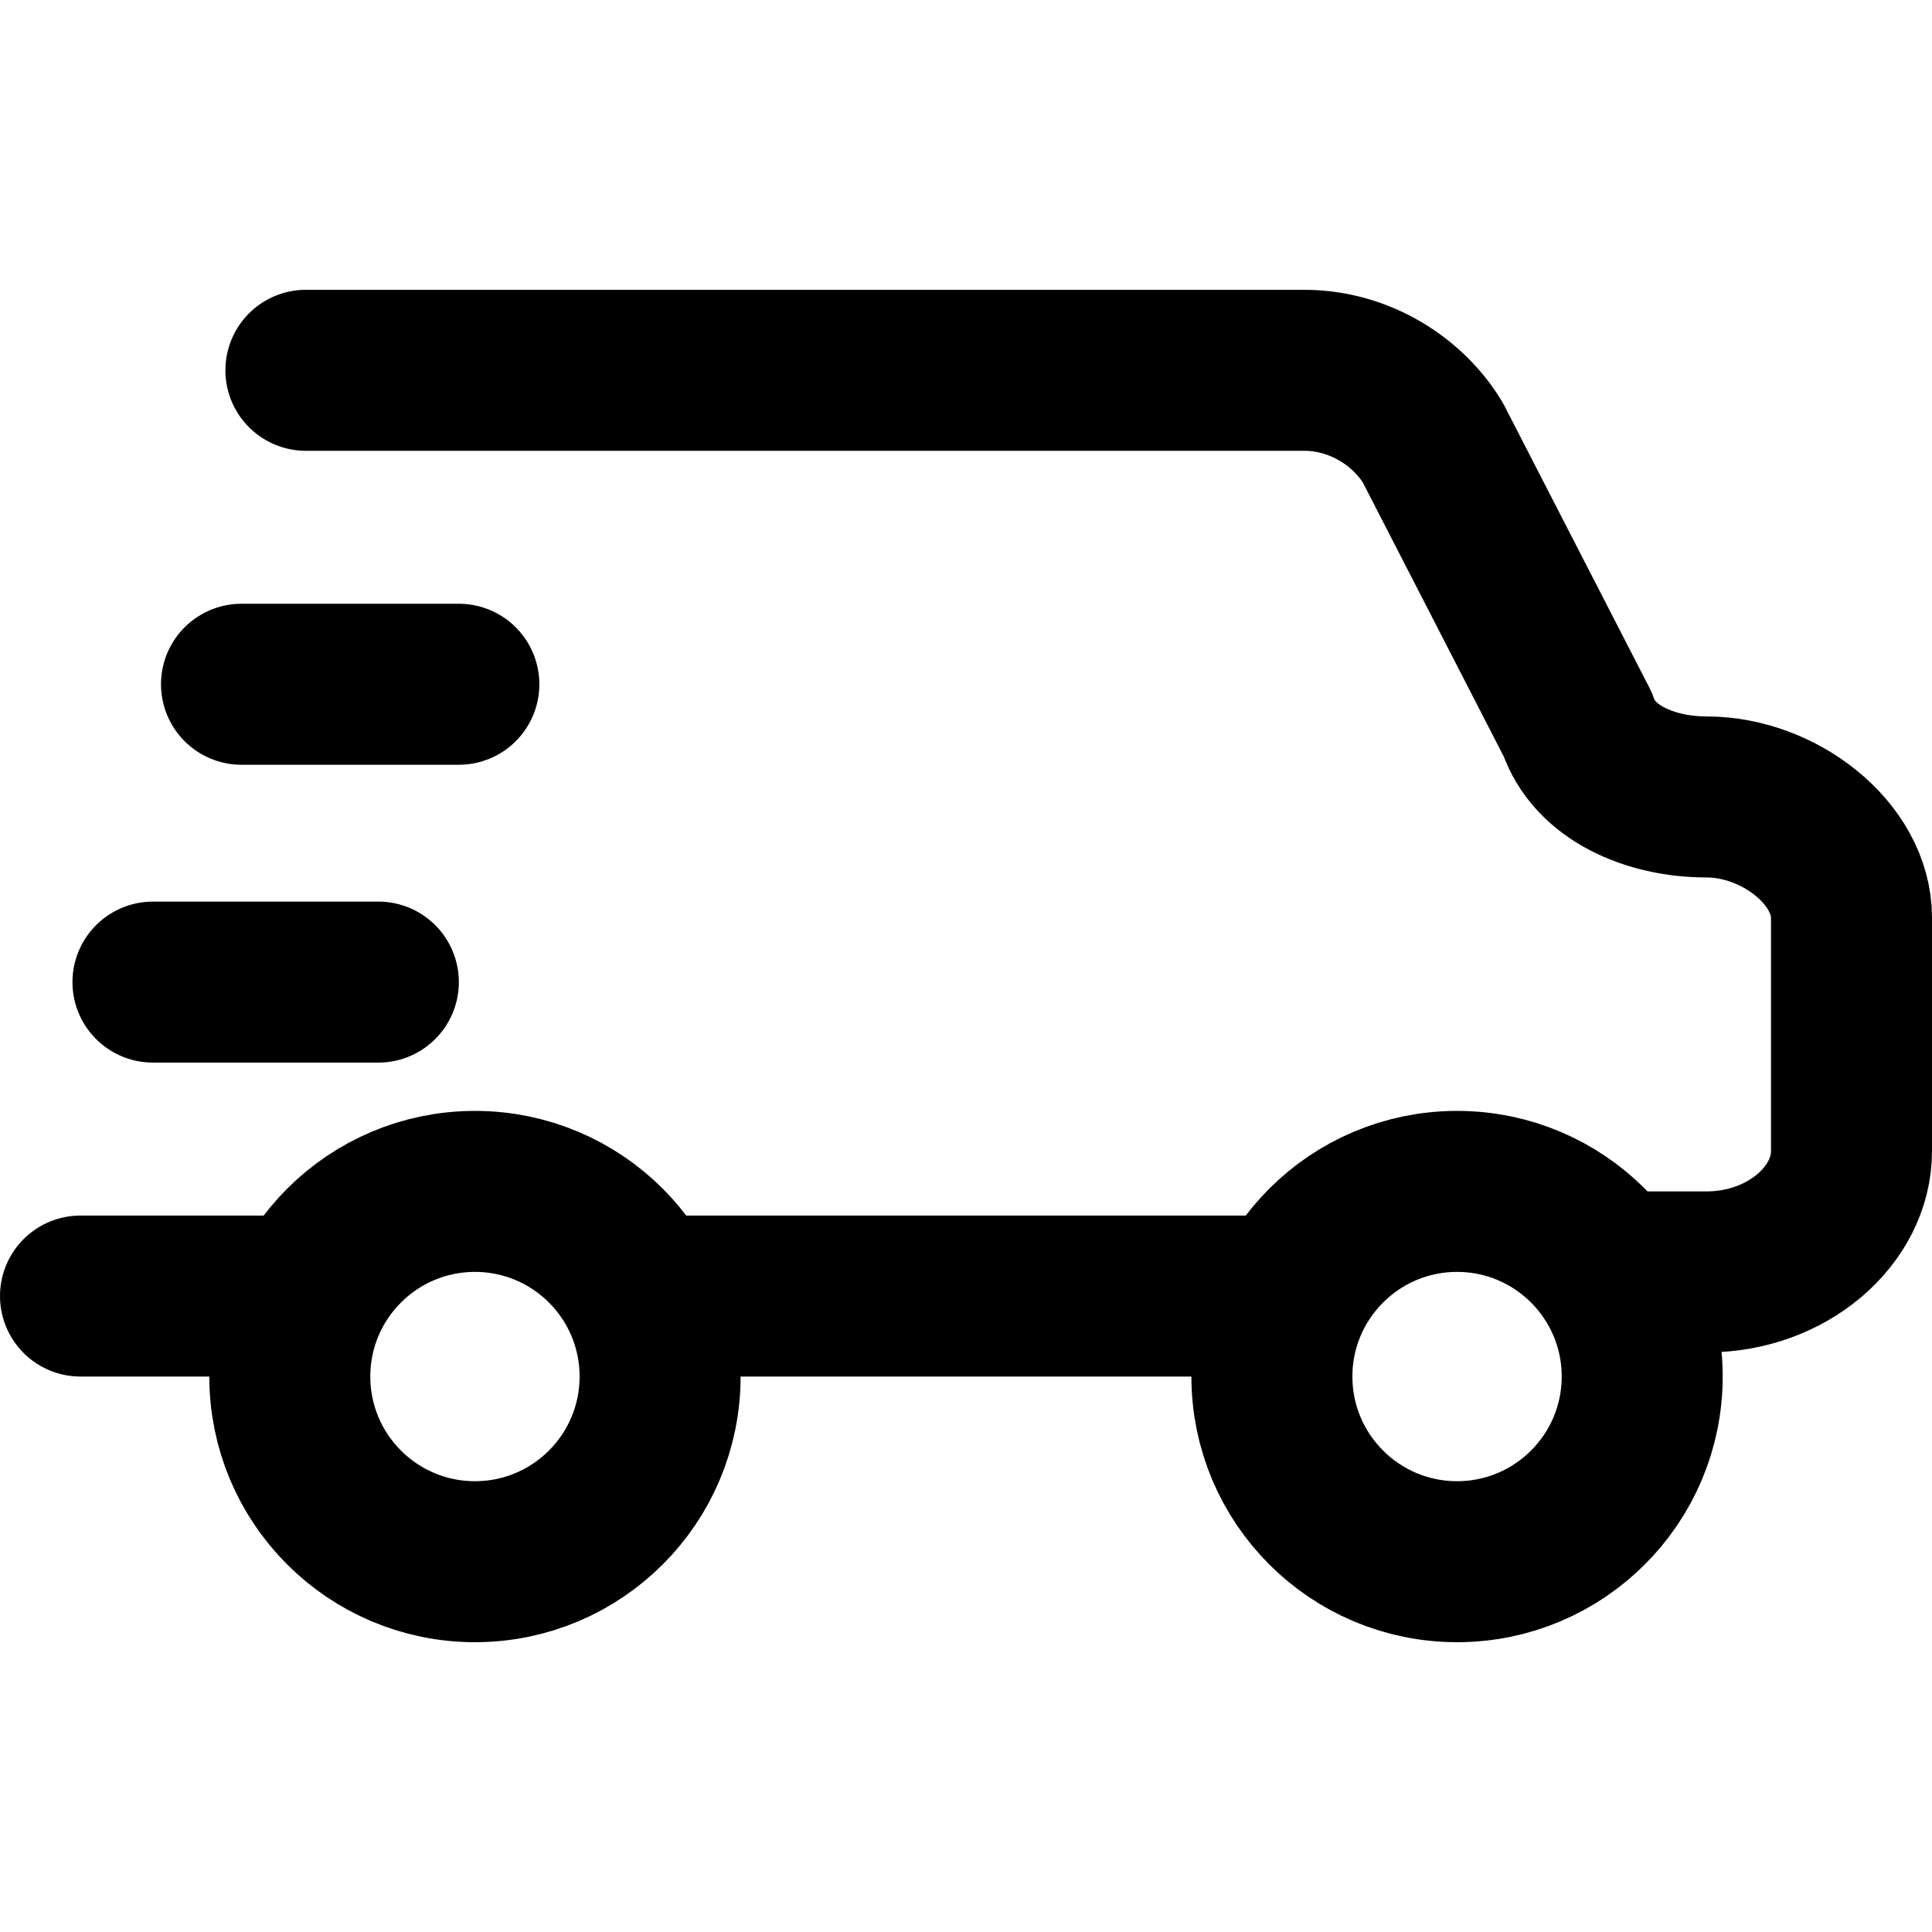
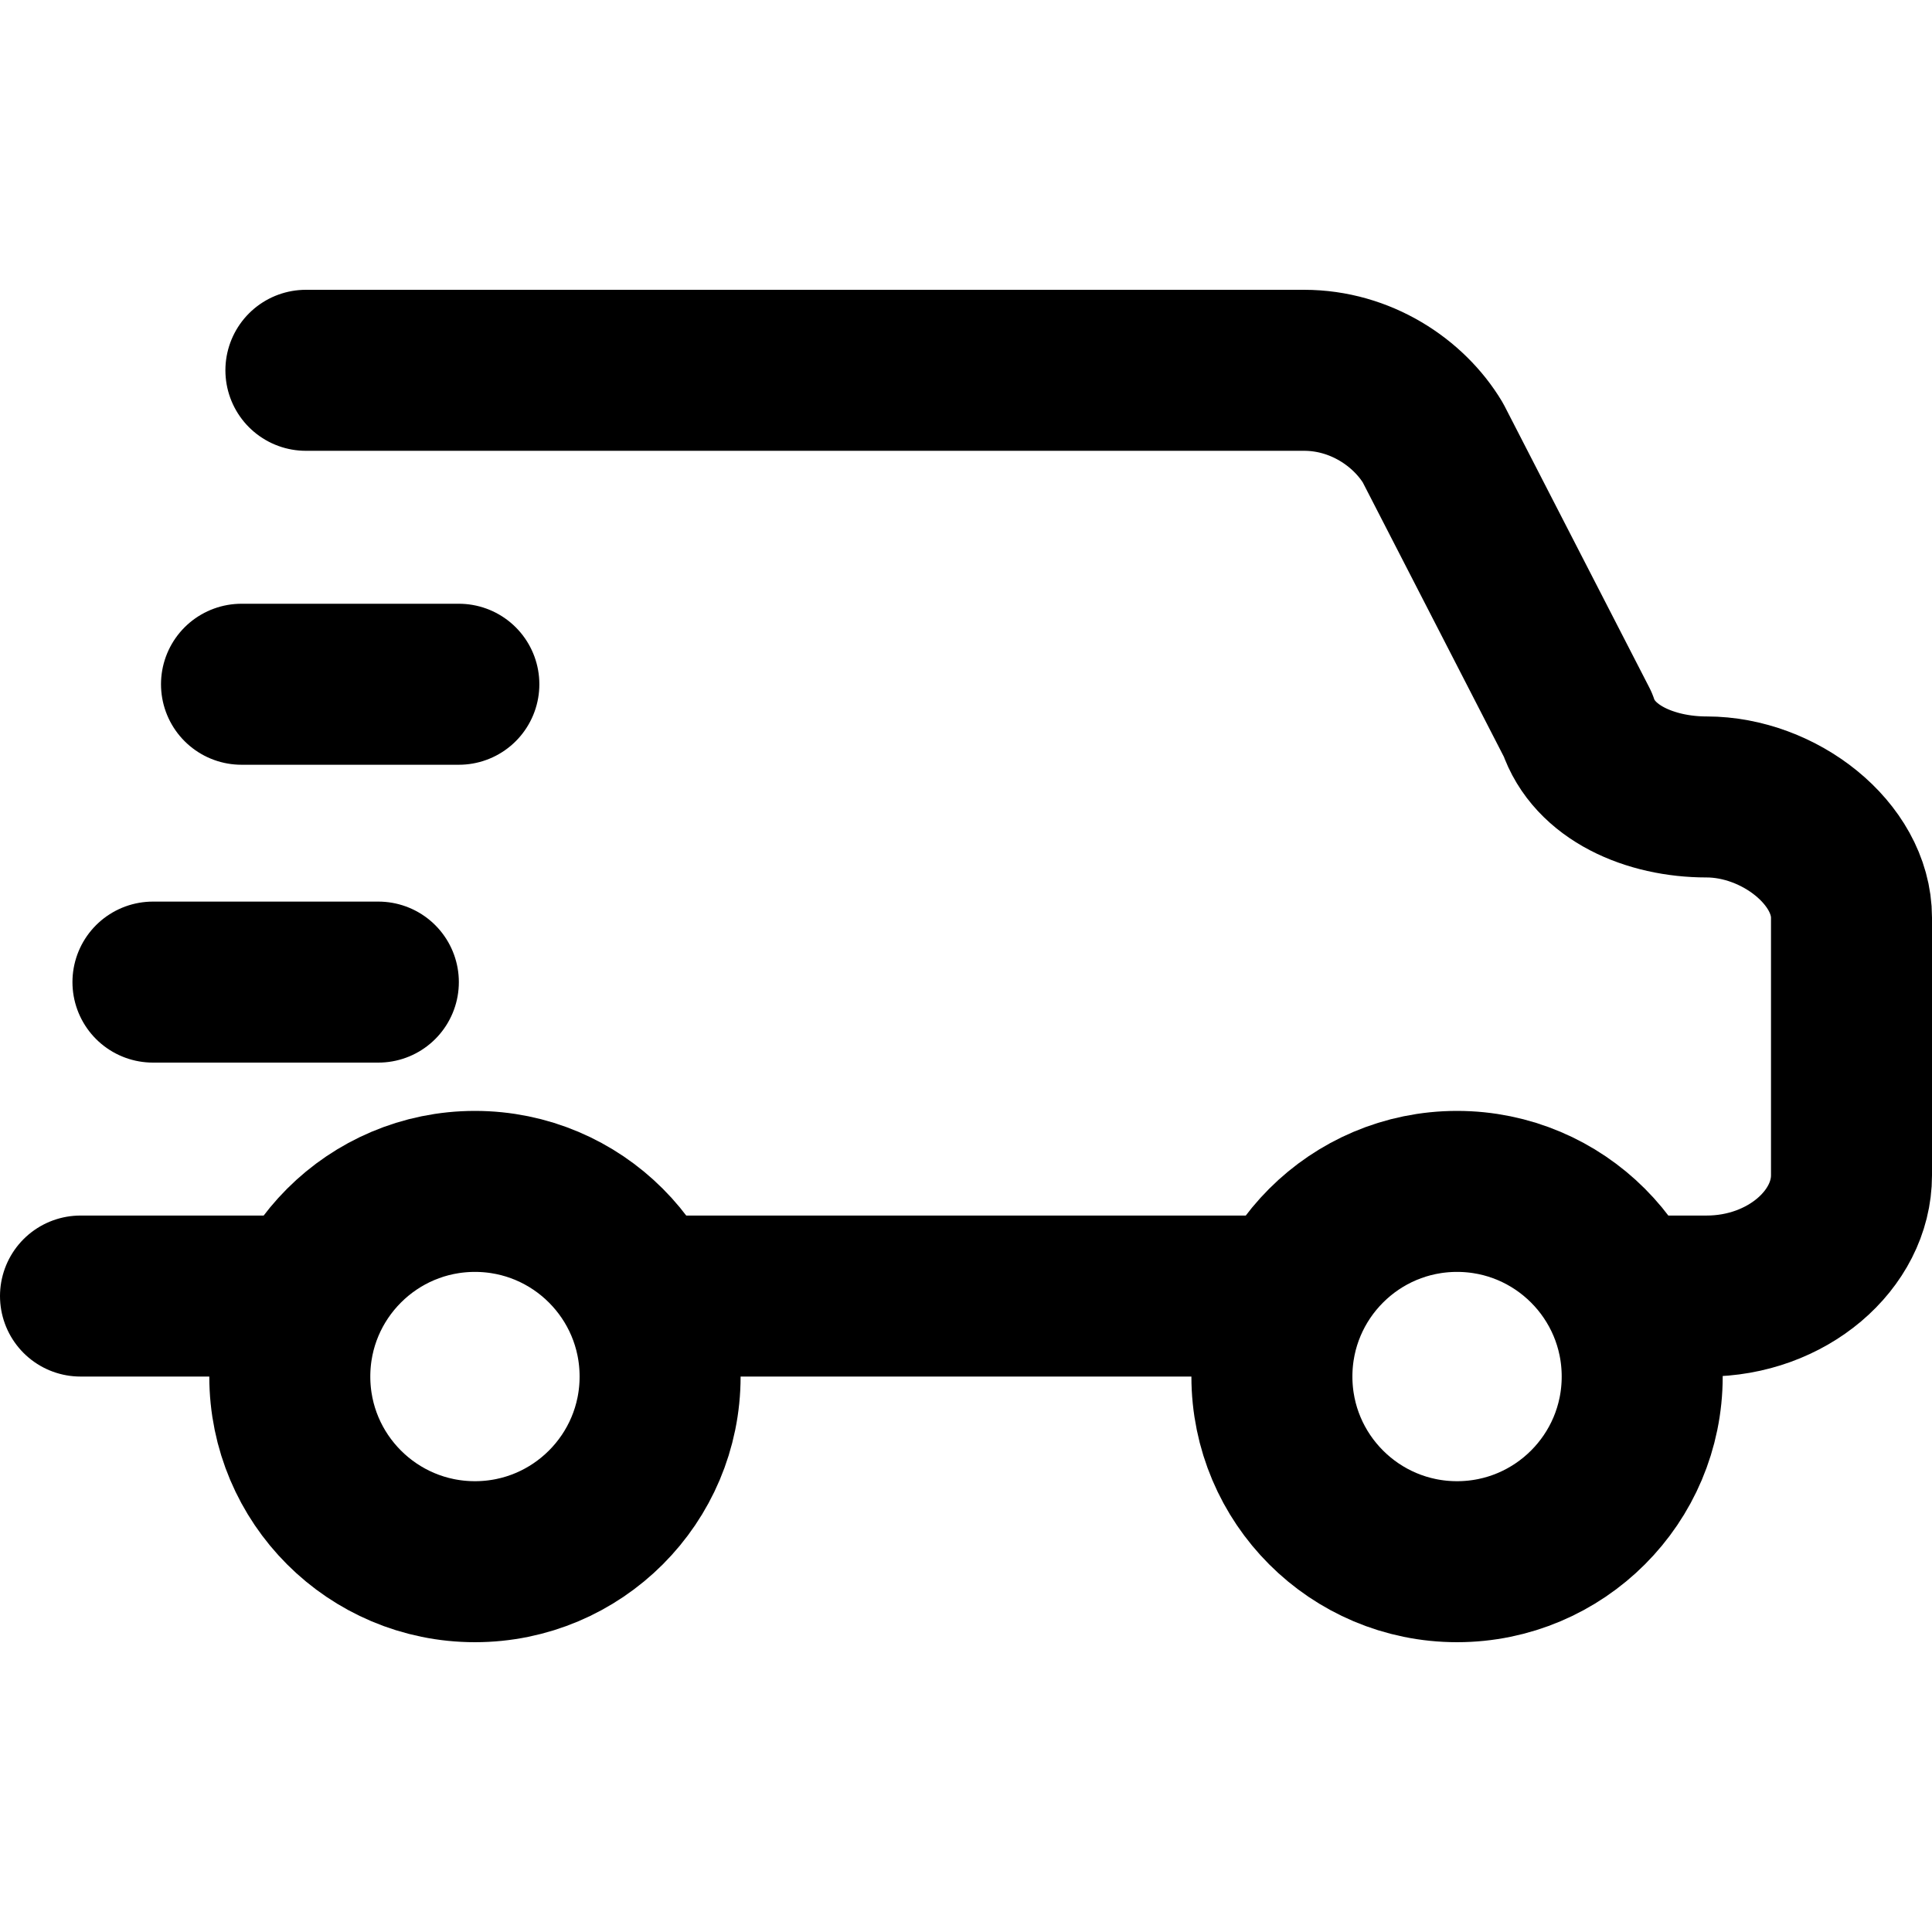
- <svg xmlns="http://www.w3.org/2000/svg" width="24" height="24" viewBox="0 0 24 24" fill="none" stroke="currentColor" stroke-width="2" stroke-linecap="round" stroke-linejoin="round" class="feather feather-delivery">
-   <line class="st0" x1="3.8" y1="16.1" x2="1" y2="16.1" />
-   <line class="st0" x1="4.7" y1="12.2" x2="1.9" y2="12.2" />
-   <line class="st0" x1="5.7" y1="8.5" x2="3" y2="8.5" />
-   <line class="st0" x1="16" y1="16.1" x2="8" y2="16.1" />
-   <path class="st0" d="M3.8,4.6h12.4c0.7,0,1.3,0.4,1.6,0.9l1.8,3.5c0.2,0.6,0.9,0.9,1.6,0.9l0,0c0.9,0,1.8,0.7,1.8,1.5v2.9c0,0.8-0.8,1.5-1.8,1.5h-1.1" />
-   <circle class="st0" cx="18.1" cy="17.1" r="2.3" />
-   <circle class="st0" cx="5.9" cy="17.1" r="2.3" />
+ <svg xmlns="http://www.w3.org/2000/svg" width="24" height="24" viewBox="0 0 24 24" fill="none" stroke="currentColor" stroke-width="2" stroke-linecap="round" stroke-linejoin="round">
+   <line x1="3.8" y1="16.1" x2="1" y2="16.1" />
+   <line x1="4.7" y1="12.2" x2="1.9" y2="12.2" />
+   <line x1="5.7" y1="8.5" x2="3" y2="8.5" />
+   <line x1="16" y1="16.1" x2="8" y2="16.1" />
+   <path d="M3.8,4.6h12.4c0.7,0,1.3,0.4,1.6,0.9L19.6,9c0.2,0.6,0.9,0.9,1.6,0.9l0,0c0.9,0,1.8,0.7,1.8,1.5v3.2c0,0.8-0.8,1.5-1.8,1.5h-1" />
+   <circle cx="18.1" cy="17.1" r="2.3" />
+   <circle cx="5.9" cy="17.1" r="2.3" />
</svg>
